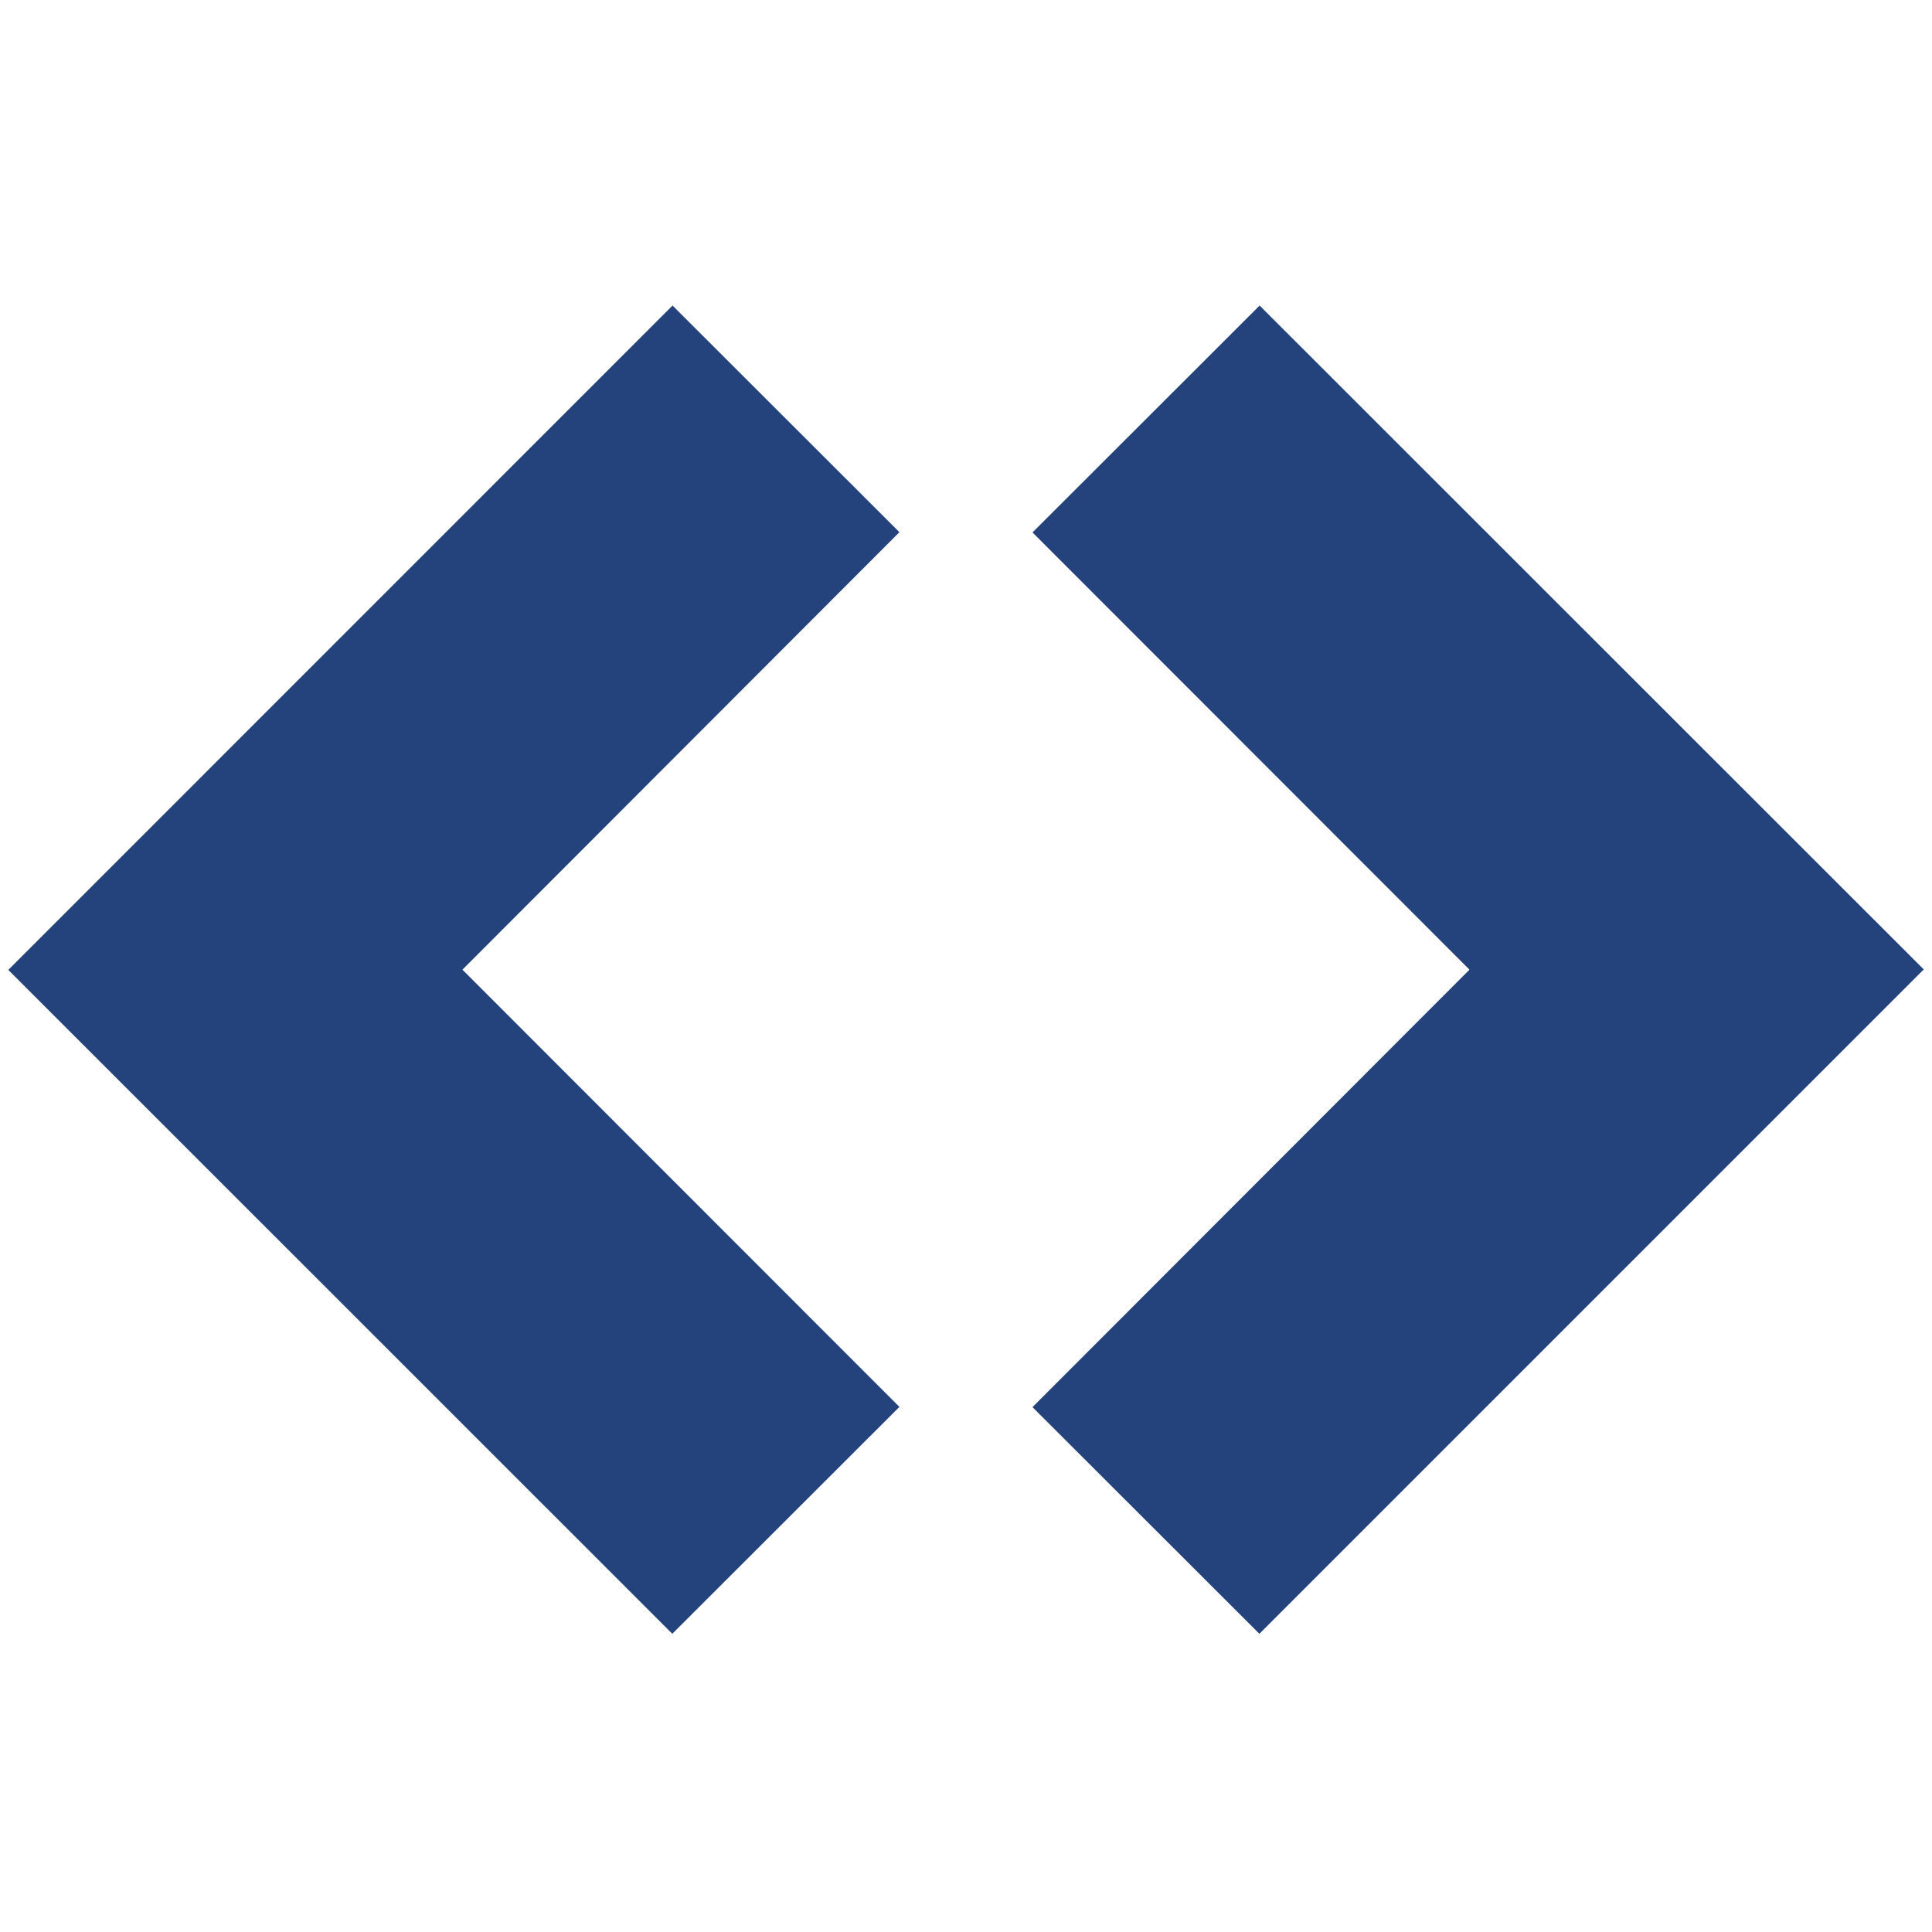
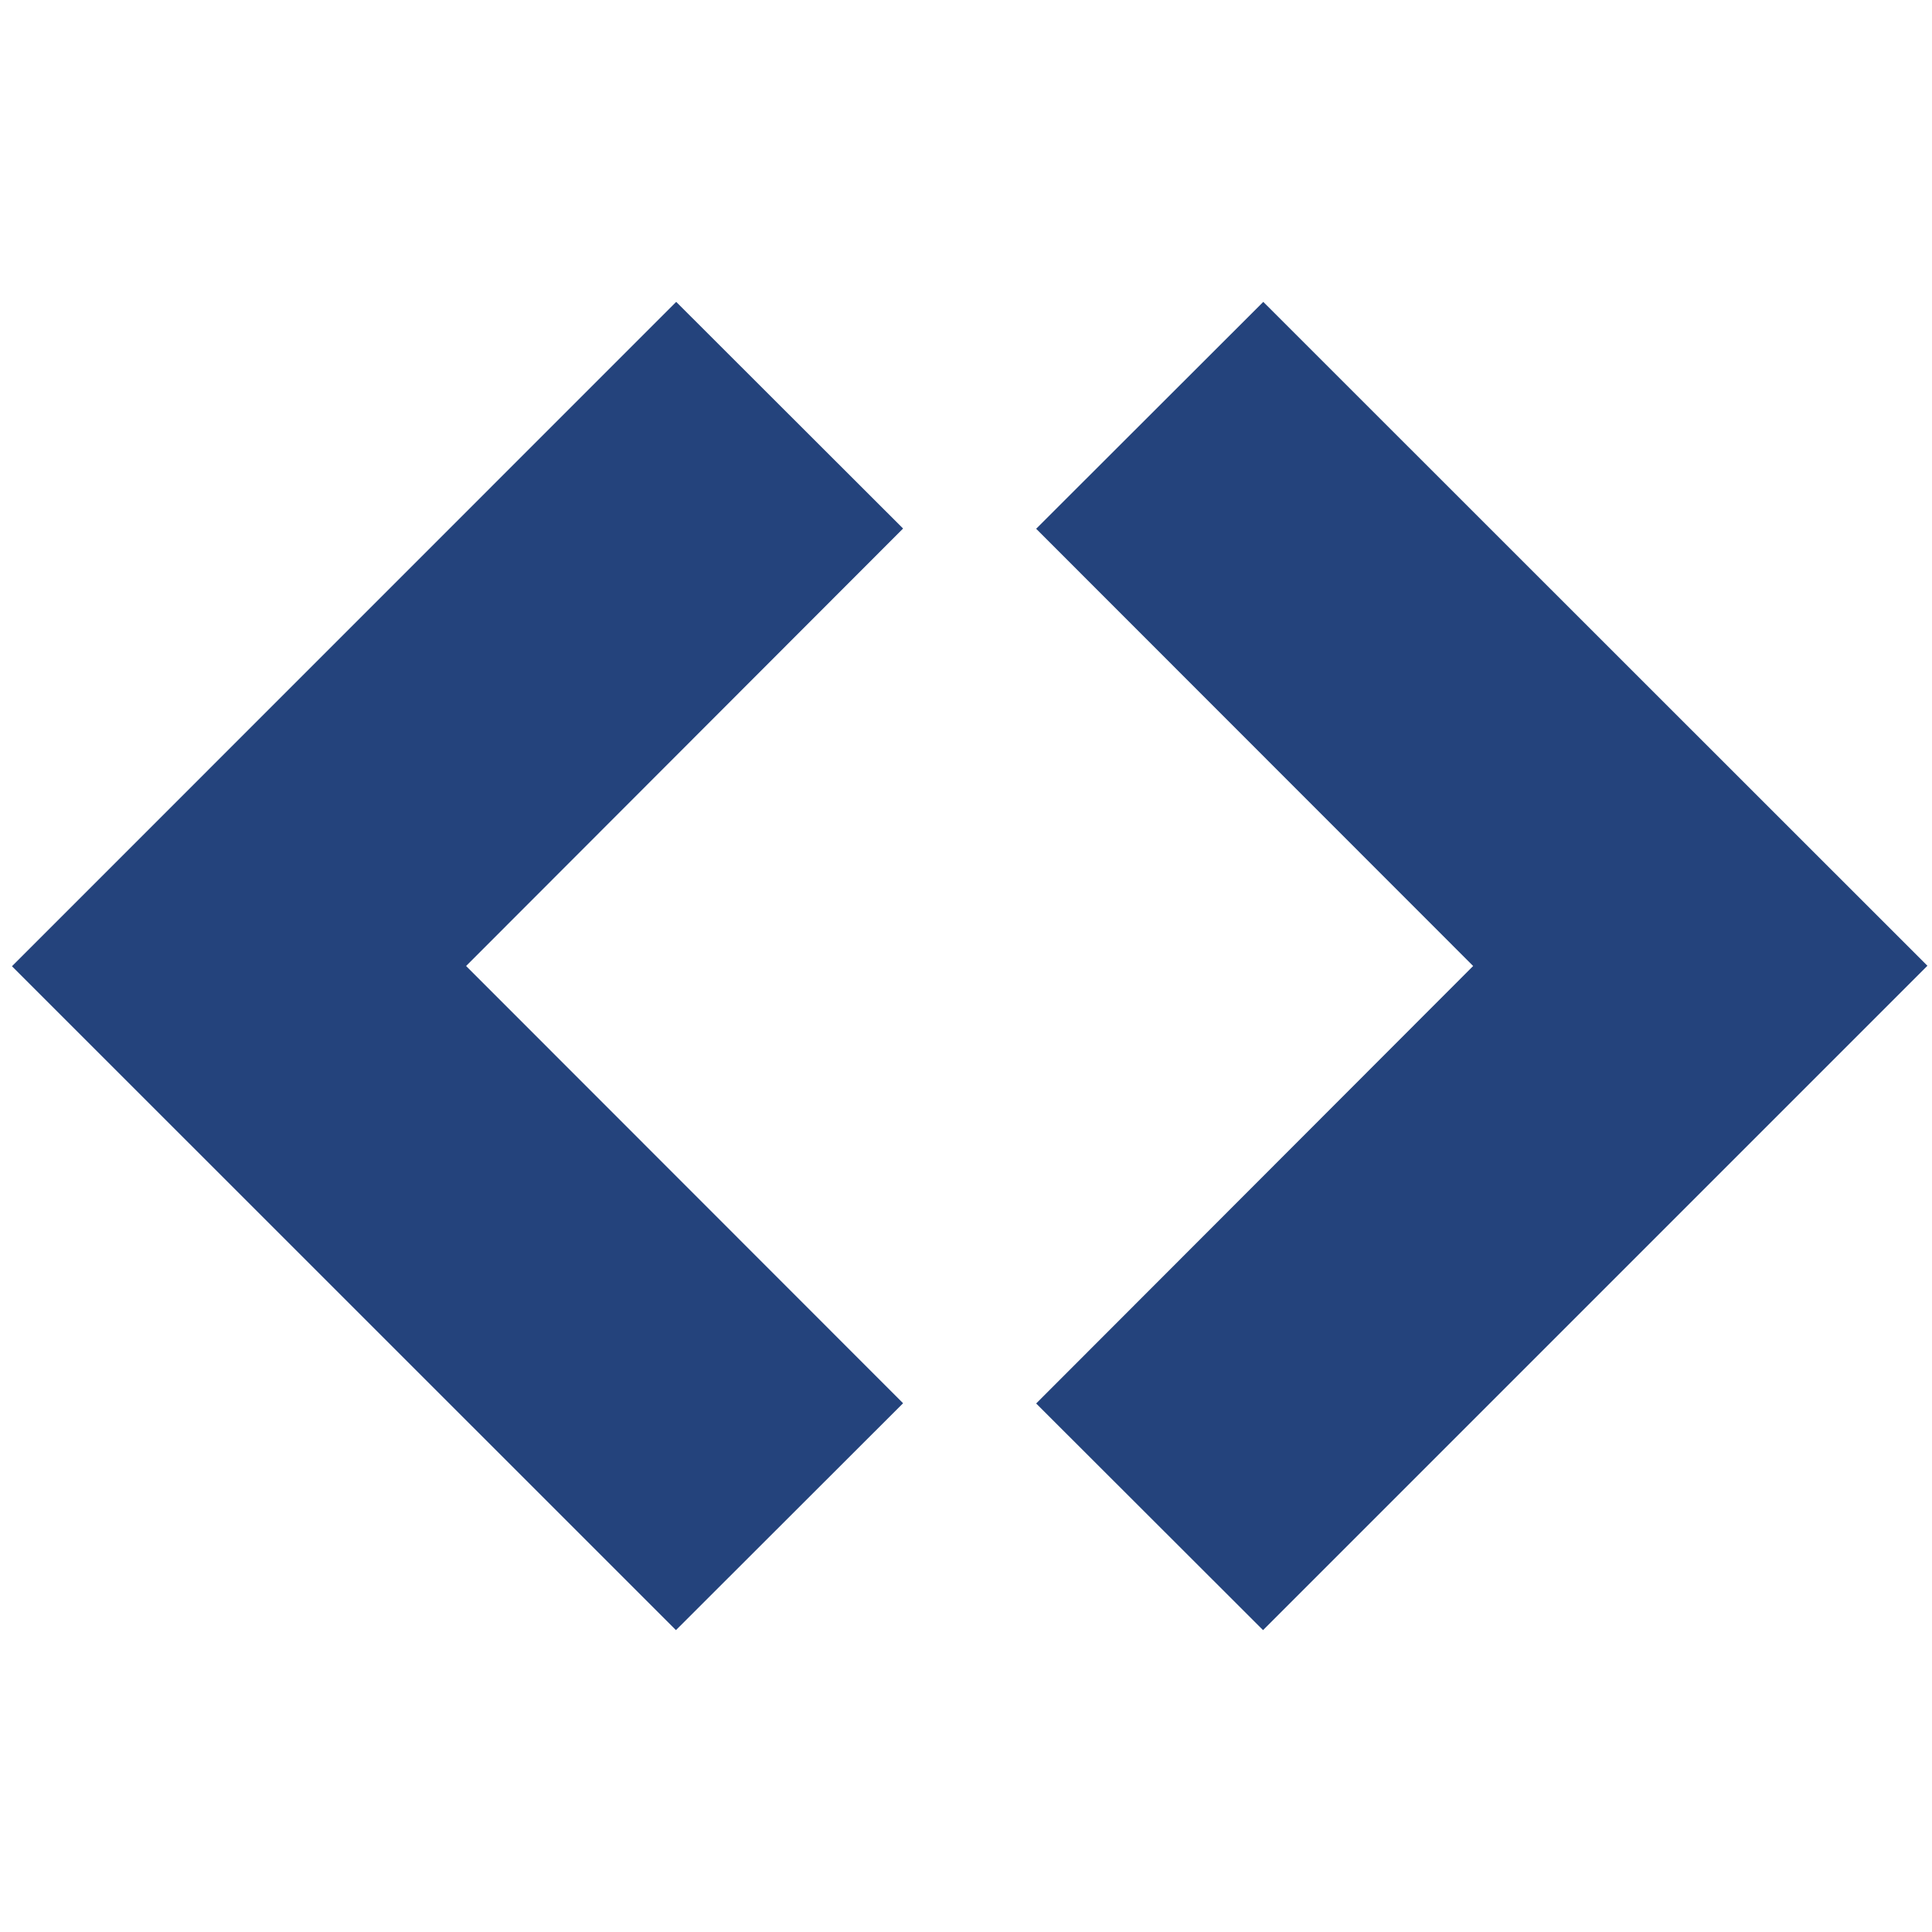
- <svg xmlns="http://www.w3.org/2000/svg" version="1.1" id="svg2" fill="#24437c" shape-rendering="geometricPrecision" viewBox="0 0 16 16" height="16" width="16">
-   <defs id="defs8" />
-   <g transform="matrix(0,-1,1,0,-0.03034276,16.03034)" id="g4134">
-     <path d="M 8,12.2 4.377,8.581 2.5,10.46 8.002,15.962 13.5,10.462 11.621,8.581 Z" id="path4" />
-     <path d="M 8,3.86 11.623,7.479 13.5,5.6 7.998,0.099 2.5,5.598 4.379,7.479 Z" id="path4-3" />
+ <svg xmlns="http://www.w3.org/2000/svg" width="16" height="16" id="icons" viewBox="0 0 16 16">
+   <defs>
+     <style>
+             .cls-1{fill:#24437c;}
+         </style>
+   </defs>
+   <g id="arr_1slide" transform="matrix(0,-1,1,0,-0,16)">
+     <path d="M 8,12.2 4.377,8.581 2.5,10.46 8.002,15.962 13.5,10.462 11.621,8.581 Z" class="cls-1" />
+     <path d="M 8,3.86 11.623,7.479 13.5,5.6 7.998,0.099 2.5,5.598 4.379,7.479 Z" class="cls-1" />
  </g>
</svg>
